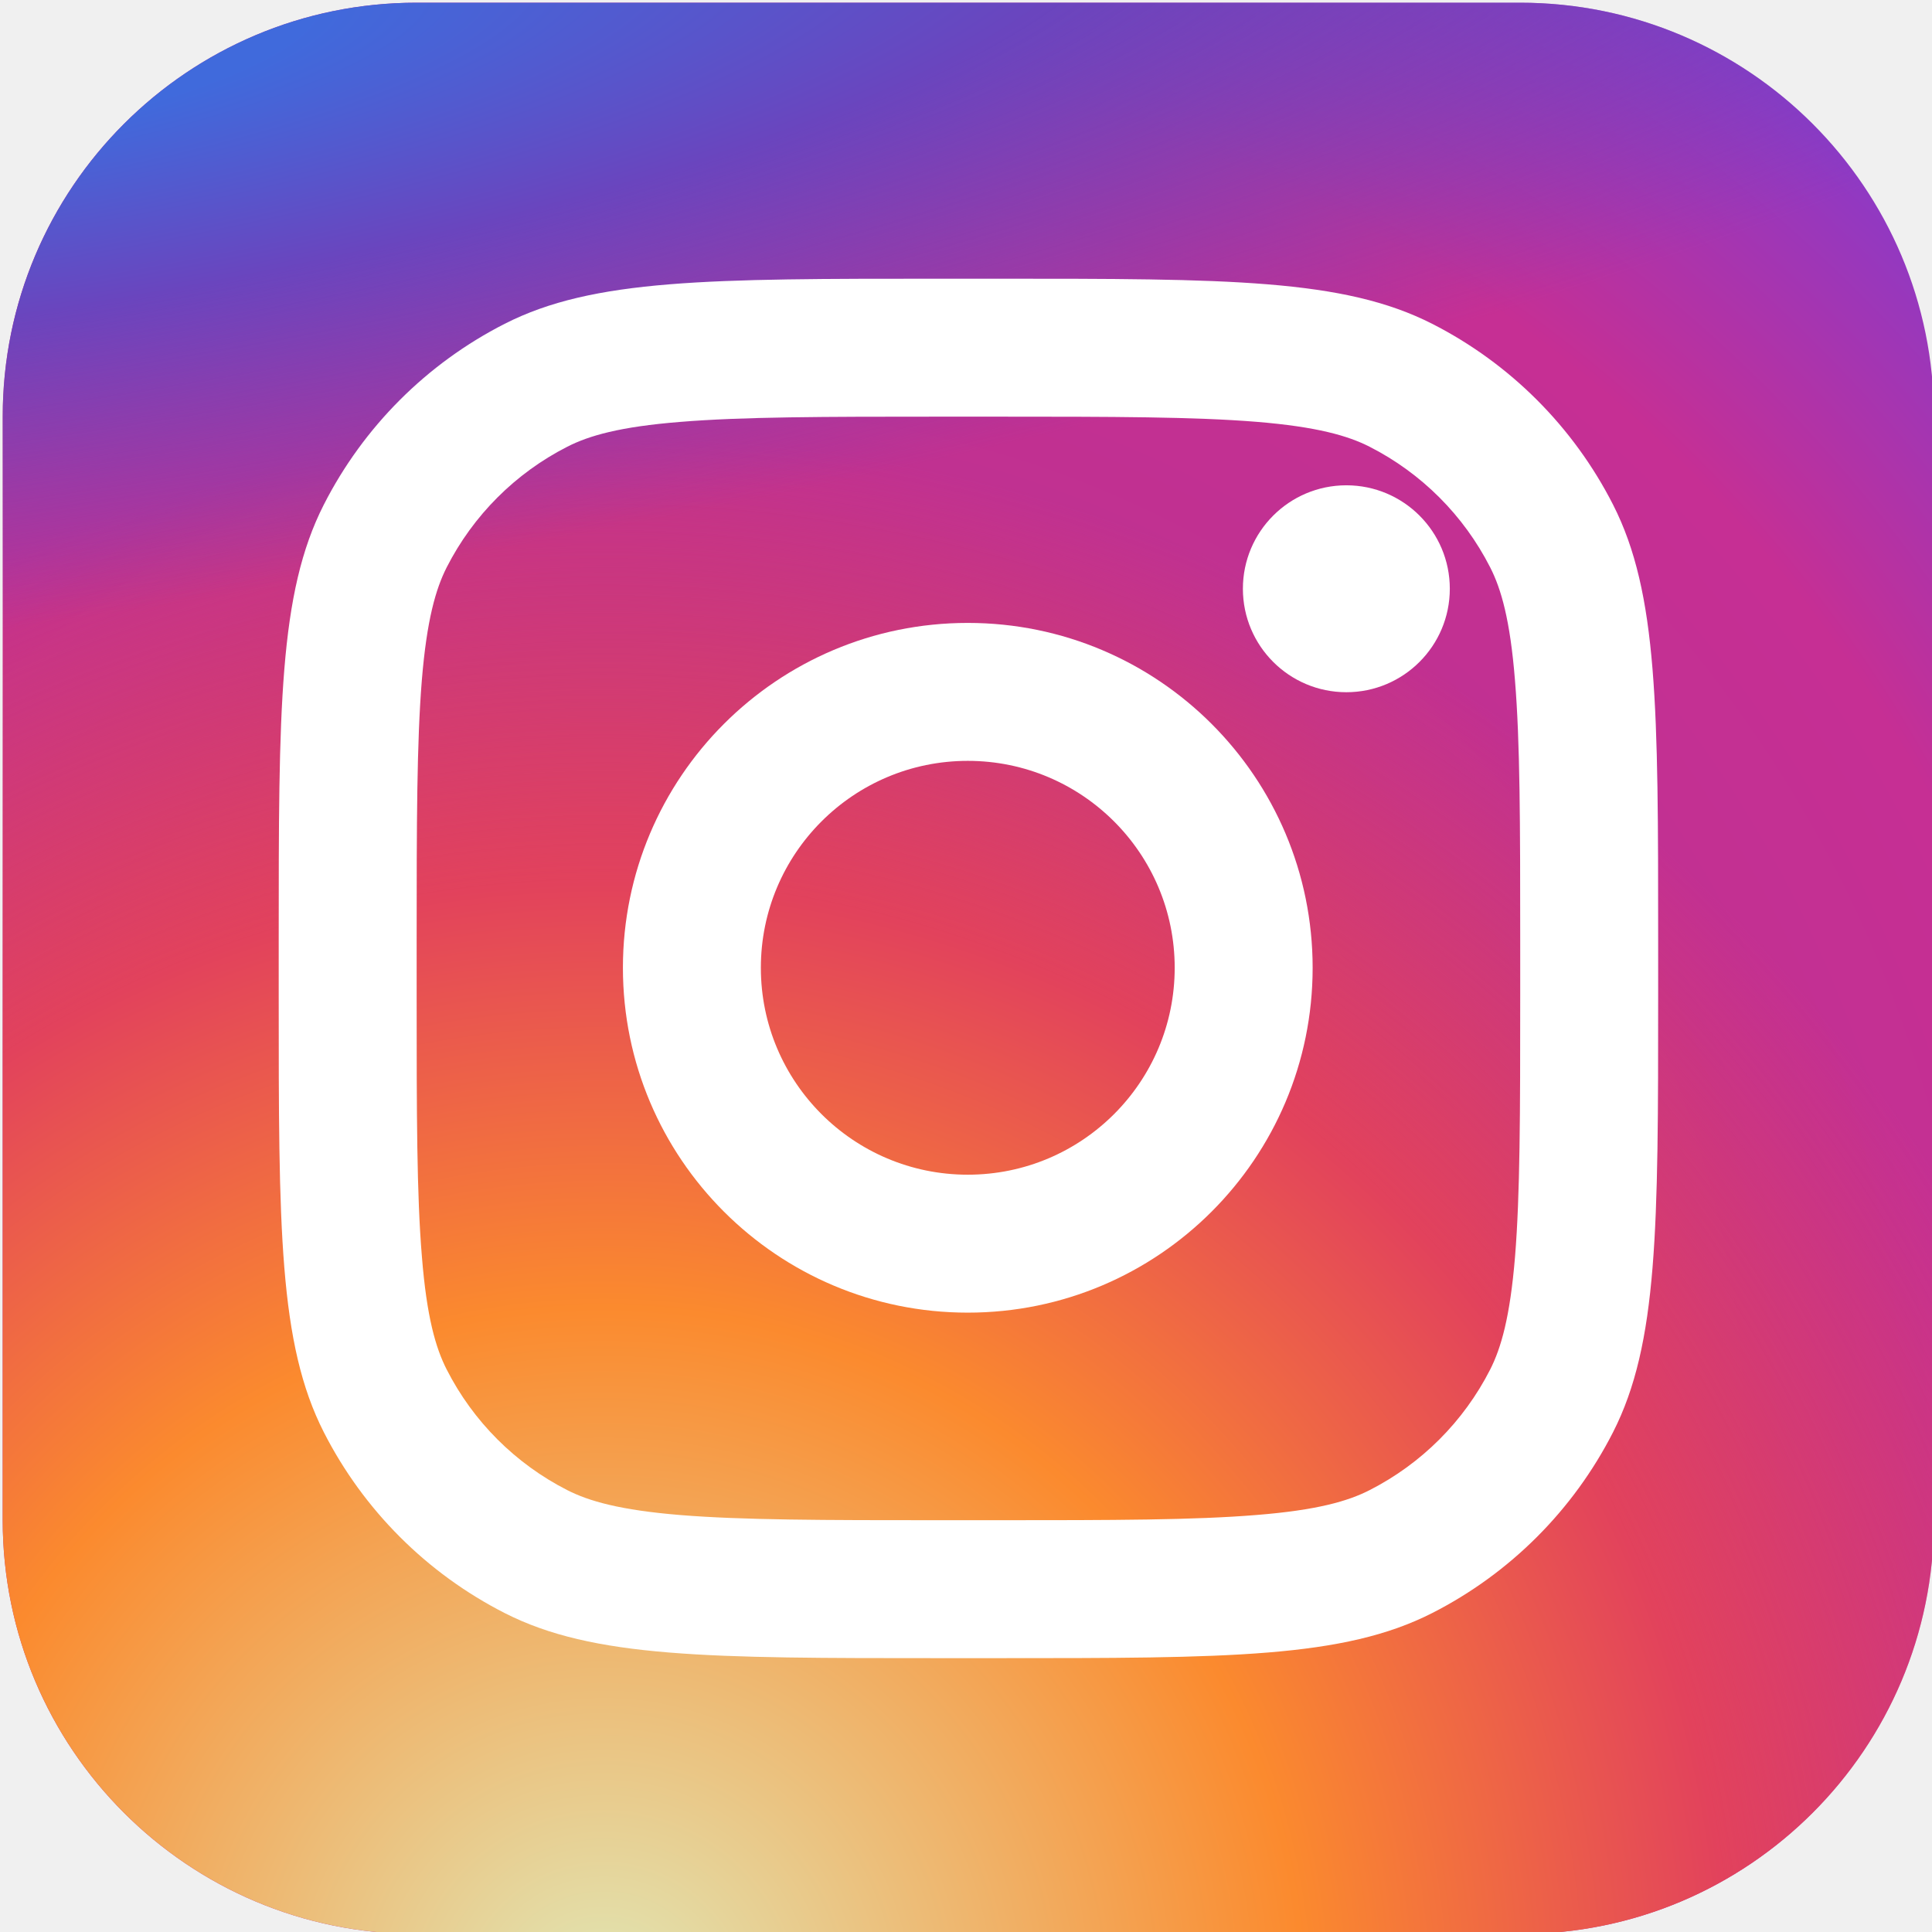
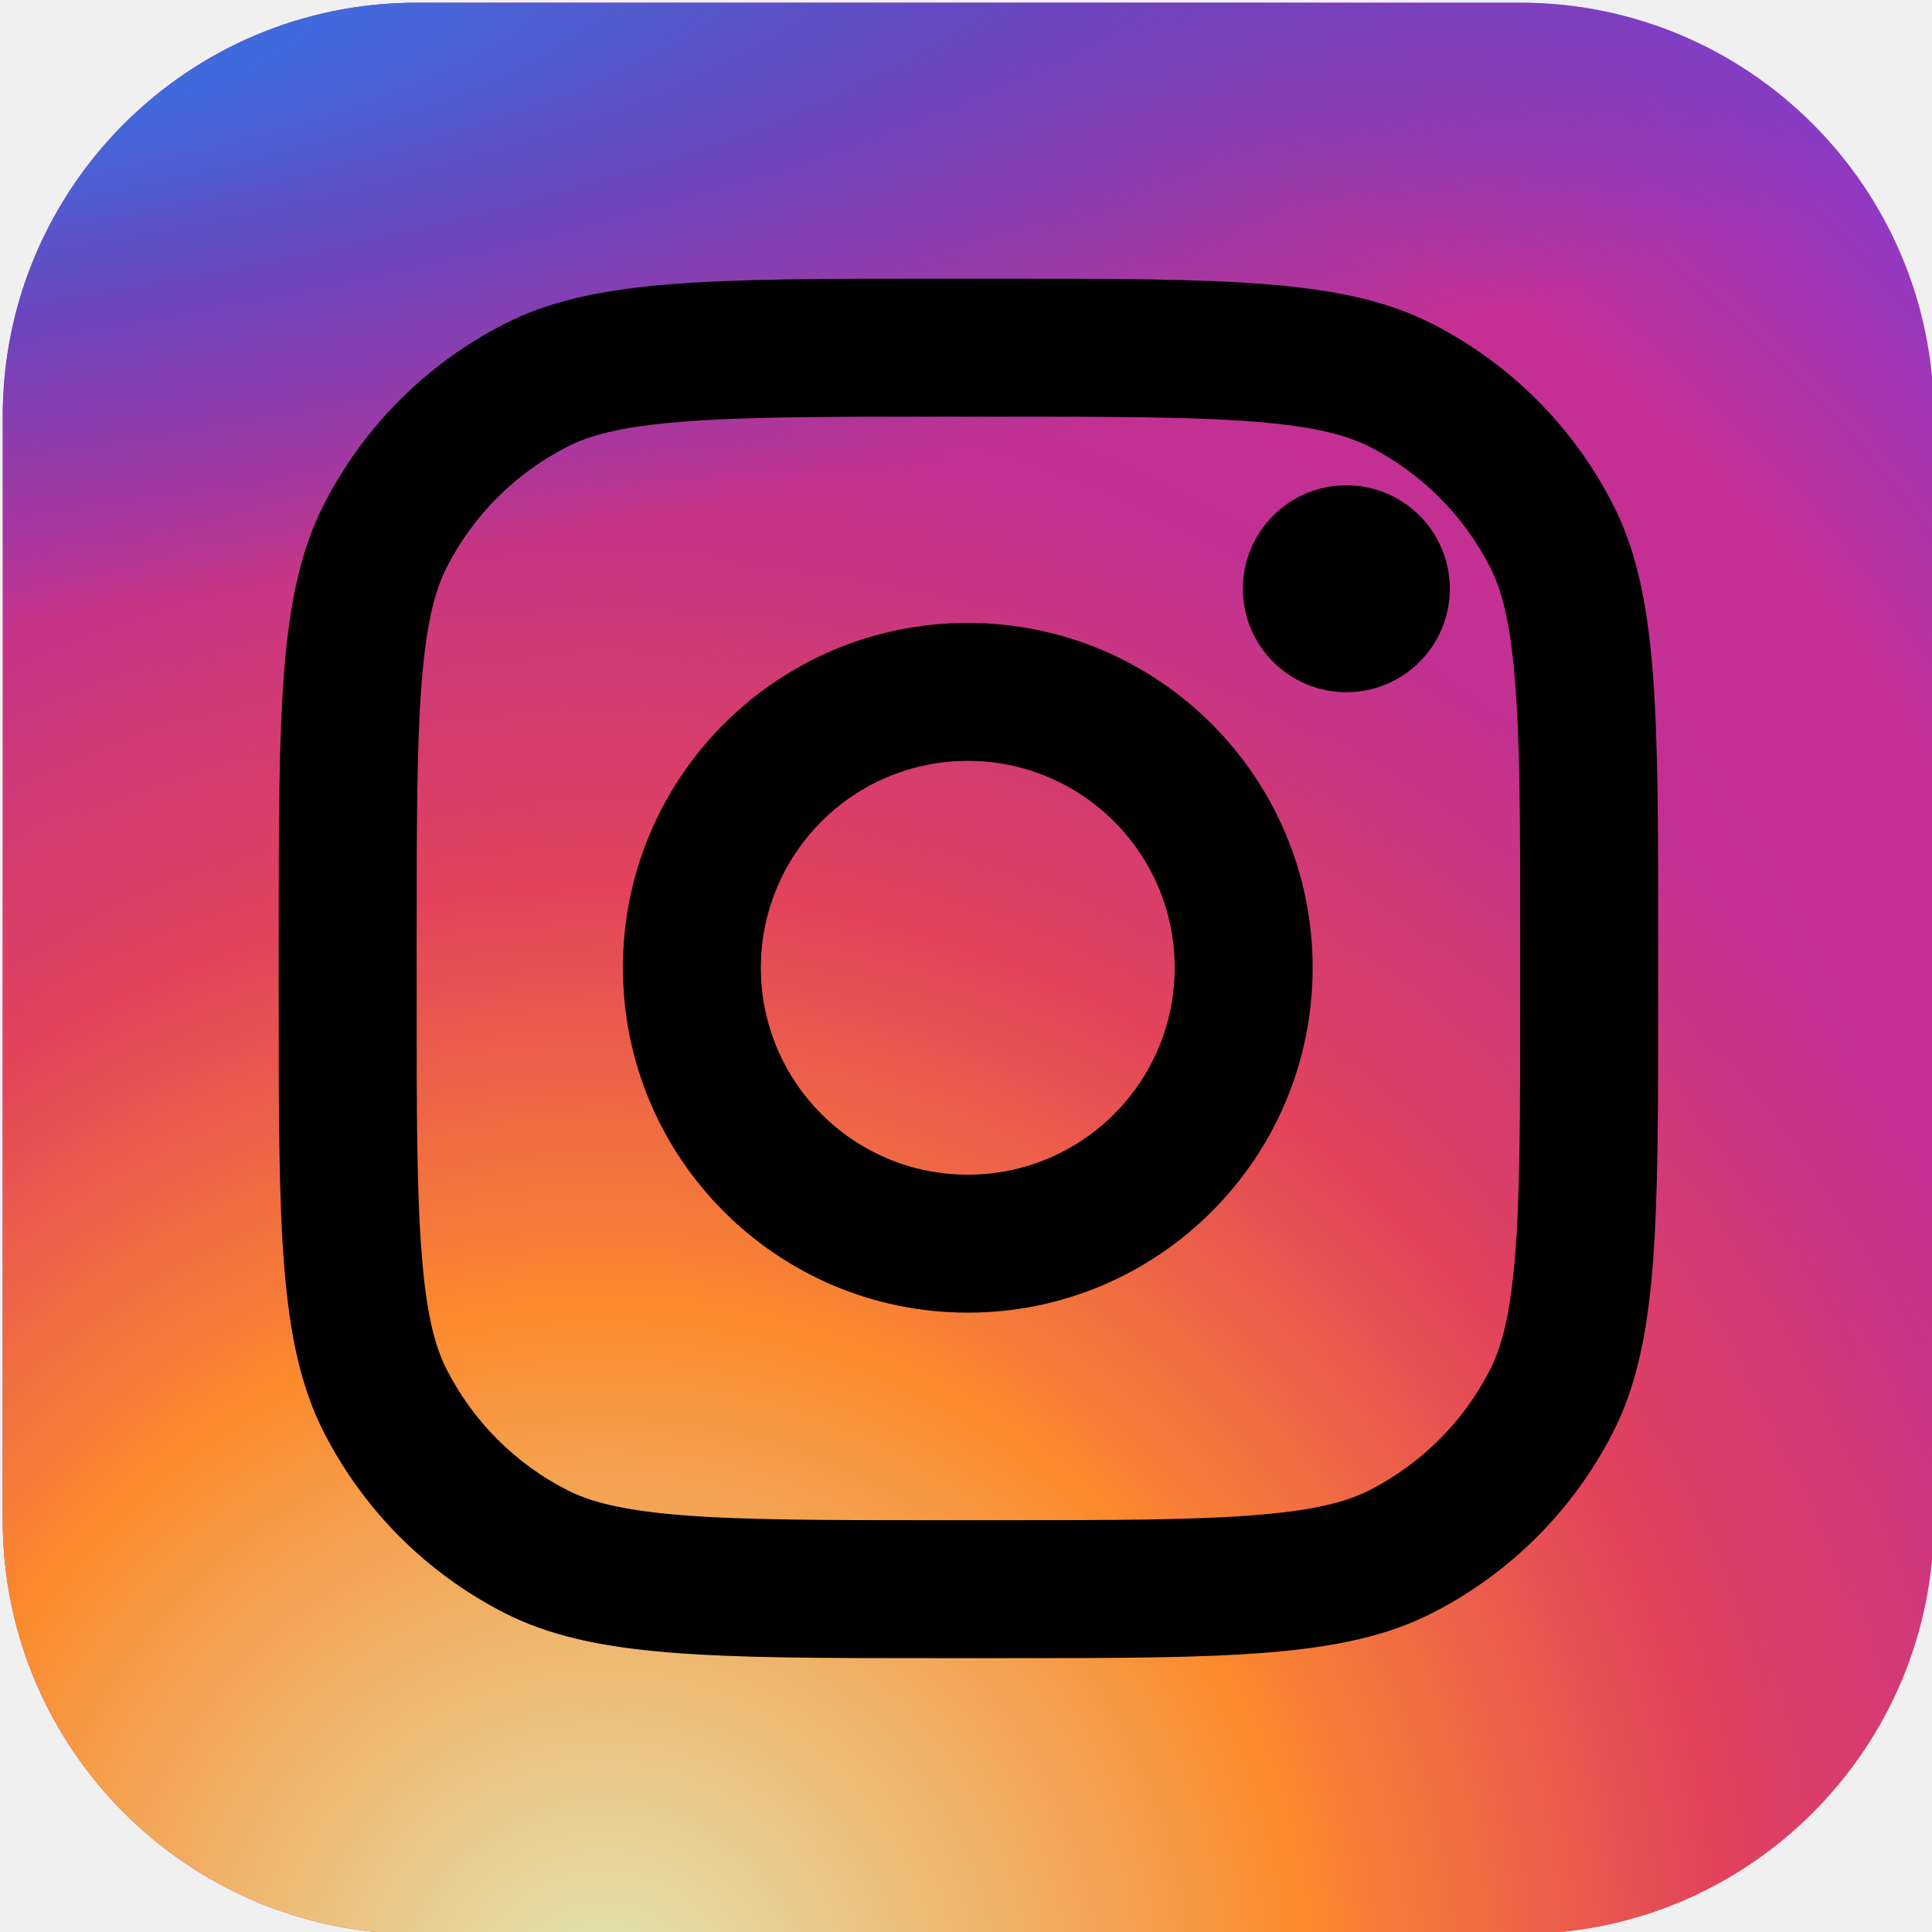
<svg xmlns="http://www.w3.org/2000/svg" xml:space="preserve" viewBox="0 0 100 100">
  <g transform="translate(50.12 50.12)scale(3.57)">
    <radialGradient id="a" cx="0" cy="0" r="1" fx="0" fy="0" gradientTransform="matrix(14.5 -21 21 14.5 -4 7)" gradientUnits="userSpaceOnUse">
      <stop offset="0%" stop-color="#b13589" stop-opacity="1" />
      <stop offset="79.309%" stop-color="#c62f94" stop-opacity="1" />
      <stop offset="100%" stop-color="#8a3ac8" stop-opacity="1" />
    </radialGradient>
    <rect width="28" height="28" x="-14" y="-14" rx="6" ry="6" stroke="none" stroke-width="1" stroke-dasharray="none" stroke-linecap="butt" stroke-dashoffset="0" stroke-linejoin="miter" stroke-miterlimit="4" fill="url(#a)" fill-rule="nonzero" opacity="1" />
  </g>
  <g transform="translate(50.12 50.12)scale(3.57)">
    <radialGradient id="b" cx="0" cy="0" r="1" fx="0" fy="0" gradientTransform="matrix(9.5 -20.5 20.5 9.5 -5 15)" gradientUnits="userSpaceOnUse">
      <stop offset="0%" stop-color="#e0e8b7" stop-opacity="1" />
      <stop offset="44.466%" stop-color="#fb8a2e" stop-opacity="1" />
      <stop offset="71.474%" stop-color="#e2425c" stop-opacity="1" />
      <stop offset="100%" stop-color="#e2425c" stop-opacity="0" />
    </radialGradient>
    <rect width="28" height="28" x="-14" y="-14" rx="6" ry="6" stroke="none" stroke-width="1" stroke-dasharray="none" stroke-linecap="butt" stroke-dashoffset="0" stroke-linejoin="miter" stroke-miterlimit="4" fill="url(#b)" fill-rule="nonzero" opacity="1" />
  </g>
  <g transform="translate(50.12 50.12)scale(3.57)">
    <radialGradient id="c" cx="0" cy="0" r="1" fx="0" fy="0" gradientTransform="matrix(38.5 -5.5 1.18 8.23 -15.5 -13)" gradientUnits="userSpaceOnUse">
      <stop offset="15.67%" stop-color="#406adc" stop-opacity="1" />
      <stop offset="46.78%" stop-color="#6a45be" stop-opacity="1" />
      <stop offset="100%" stop-color="#6a45be" stop-opacity="0" />
    </radialGradient>
    <rect width="28" height="28" x="-14" y="-14" rx="6" ry="6" stroke="none" stroke-width="1" stroke-dasharray="none" stroke-linecap="butt" stroke-dashoffset="0" stroke-linejoin="miter" stroke-miterlimit="4" fill="url(#c)" fill-rule="nonzero" opacity="1" />
  </g>
-   <path d="M23 10.5a1.5 1.5 0 1 1-3 0 1.5 1.5 0 0 1 3 0" transform="translate(-7.068 -7.011)scale(3.57)" stroke="none" stroke-width="1" stroke-dasharray="none" stroke-linecap="butt" stroke-dashoffset="0" stroke-linejoin="miter" stroke-miterlimit="4" fill="#fff" fill-rule="nonzero" opacity="1" />
-   <path d="M16 21a5 5 0 1 0 0-10 5 5 0 0 0 0 10m0-2a3 3 0 1 0 0-6 3 3 0 0 0 0 6" transform="translate(-7.028 -7.028)scale(3.57)" stroke="none" stroke-width="1" stroke-dasharray="none" stroke-linecap="butt" stroke-dashoffset="0" stroke-linejoin="miter" stroke-miterlimit="4" fill="#fff" fill-rule="evenodd" opacity="1" />
-   <path d="M6 15.6c0-3.36 0-5.04.654-6.324a6 6 0 0 1 2.622-2.622C10.56 6 12.24 6 15.6 6h.8c3.36 0 5.04 0 6.324.654a6 6 0 0 1 2.622 2.622C26 10.56 26 12.24 26 15.6v.8c0 3.36 0 5.04-.654 6.324a6 6 0 0 1-2.622 2.622C21.44 26 19.76 26 16.4 26h-.8c-3.36 0-5.04 0-6.324-.654a6 6 0 0 1-2.622-2.622C6 21.44 6 19.76 6 16.4zM15.6 8h.8c1.713 0 2.878.002 3.778.075.877.072 1.325.202 1.638.361a4 4 0 0 1 1.748 1.748c.16.313.29.761.36 1.638.074.9.076 2.065.076 3.778v.8c0 1.713-.002 2.878-.075 3.778-.072.877-.202 1.325-.361 1.638a4 4 0 0 1-1.748 1.748c-.313.16-.761.29-1.638.36-.9.074-2.065.076-3.778.076h-.8c-1.713 0-2.878-.002-3.778-.075-.877-.072-1.325-.202-1.638-.361a4 4 0 0 1-1.748-1.748c-.16-.313-.29-.761-.36-1.638C8.001 19.278 8 18.113 8 16.4v-.8c0-1.713.002-2.878.075-3.778.072-.877.202-1.325.361-1.638a4 4 0 0 1 1.748-1.748c.313-.16.761-.29 1.638-.36.9-.074 2.065-.076 3.778-.076" transform="translate(-6.994 -6.994)scale(3.57)" stroke="none" stroke-width="1" stroke-dasharray="none" stroke-linecap="butt" stroke-dashoffset="0" stroke-linejoin="miter" stroke-miterlimit="4" fill="#fff" fill-rule="evenodd" opacity="1" />
+   <path d="M23 10.5a1.5 1.5 0 1 1-3 0 1.5 1.5 0 0 1 3 0" transform="translate(-7.068 -7.011)scale(3.57)" stroke="none" stroke-width="1" stroke-dasharray="none" stroke-linecap="butt" stroke-dashoffset="0" stroke-linejoin="miter" stroke-miterlimit="4" fill="currentColor" fill-rule="nonzero" opacity="1" />
+   <path d="M16 21a5 5 0 1 0 0-10 5 5 0 0 0 0 10m0-2a3 3 0 1 0 0-6 3 3 0 0 0 0 6" transform="translate(-7.028 -7.028)scale(3.57)" stroke="none" stroke-width="1" stroke-dasharray="none" stroke-linecap="butt" stroke-dashoffset="0" stroke-linejoin="miter" stroke-miterlimit="4" fill="currentColor" fill-rule="evenodd" opacity="1" />
+   <path d="M6 15.6c0-3.36 0-5.04.654-6.324a6 6 0 0 1 2.622-2.622C10.56 6 12.24 6 15.6 6h.8c3.36 0 5.04 0 6.324.654a6 6 0 0 1 2.622 2.622C26 10.56 26 12.24 26 15.6v.8c0 3.36 0 5.04-.654 6.324a6 6 0 0 1-2.622 2.622C21.44 26 19.76 26 16.4 26h-.8c-3.36 0-5.04-.002-6.324-.654a6 6 0 0 1-2.622-2.622C6 21.44 6 19.76 6 16.4zM15.6 8h.8c1.713 0 2.878.002 3.778.075.877.072 1.325.202 1.638.361a4 4 0 0 1 1.748 1.748c.16.313.29.761.36 1.638.074.9.076 2.065.076 3.778v.8c0 1.713-.002 2.878-.075 3.778-.072.877-.202 1.325-.361 1.638a4 4 0 0 1-1.748 1.748c-.313.16-.761.29-1.638.36-.9.074-2.065.076-3.778.076h-.8c-1.713 0-2.878-.002-3.778-.075-.877-.072-1.325-.202-1.638-.361a4 4 0 0 1-1.748-1.748c-.16-.313-.29-.761-.36-1.638C8.001 19.278 8 18.113 8 16.4v-.8c0-1.713.002-2.878.075-3.778.072-.877.202-1.325.361-1.638a4 4 0 0 1 1.748-1.748c.313-.16.761-.29 1.638-.36.9-.074 2.065-.076 3.778-.076" transform="translate(-6.994 -6.994)scale(3.57)" stroke="none" stroke-width="1" stroke-dasharray="none" stroke-linecap="butt" stroke-dashoffset="0" stroke-linejoin="miter" stroke-miterlimit="4" fill="currentColor" fill-rule="evenodd" opacity="1" />
</svg>
